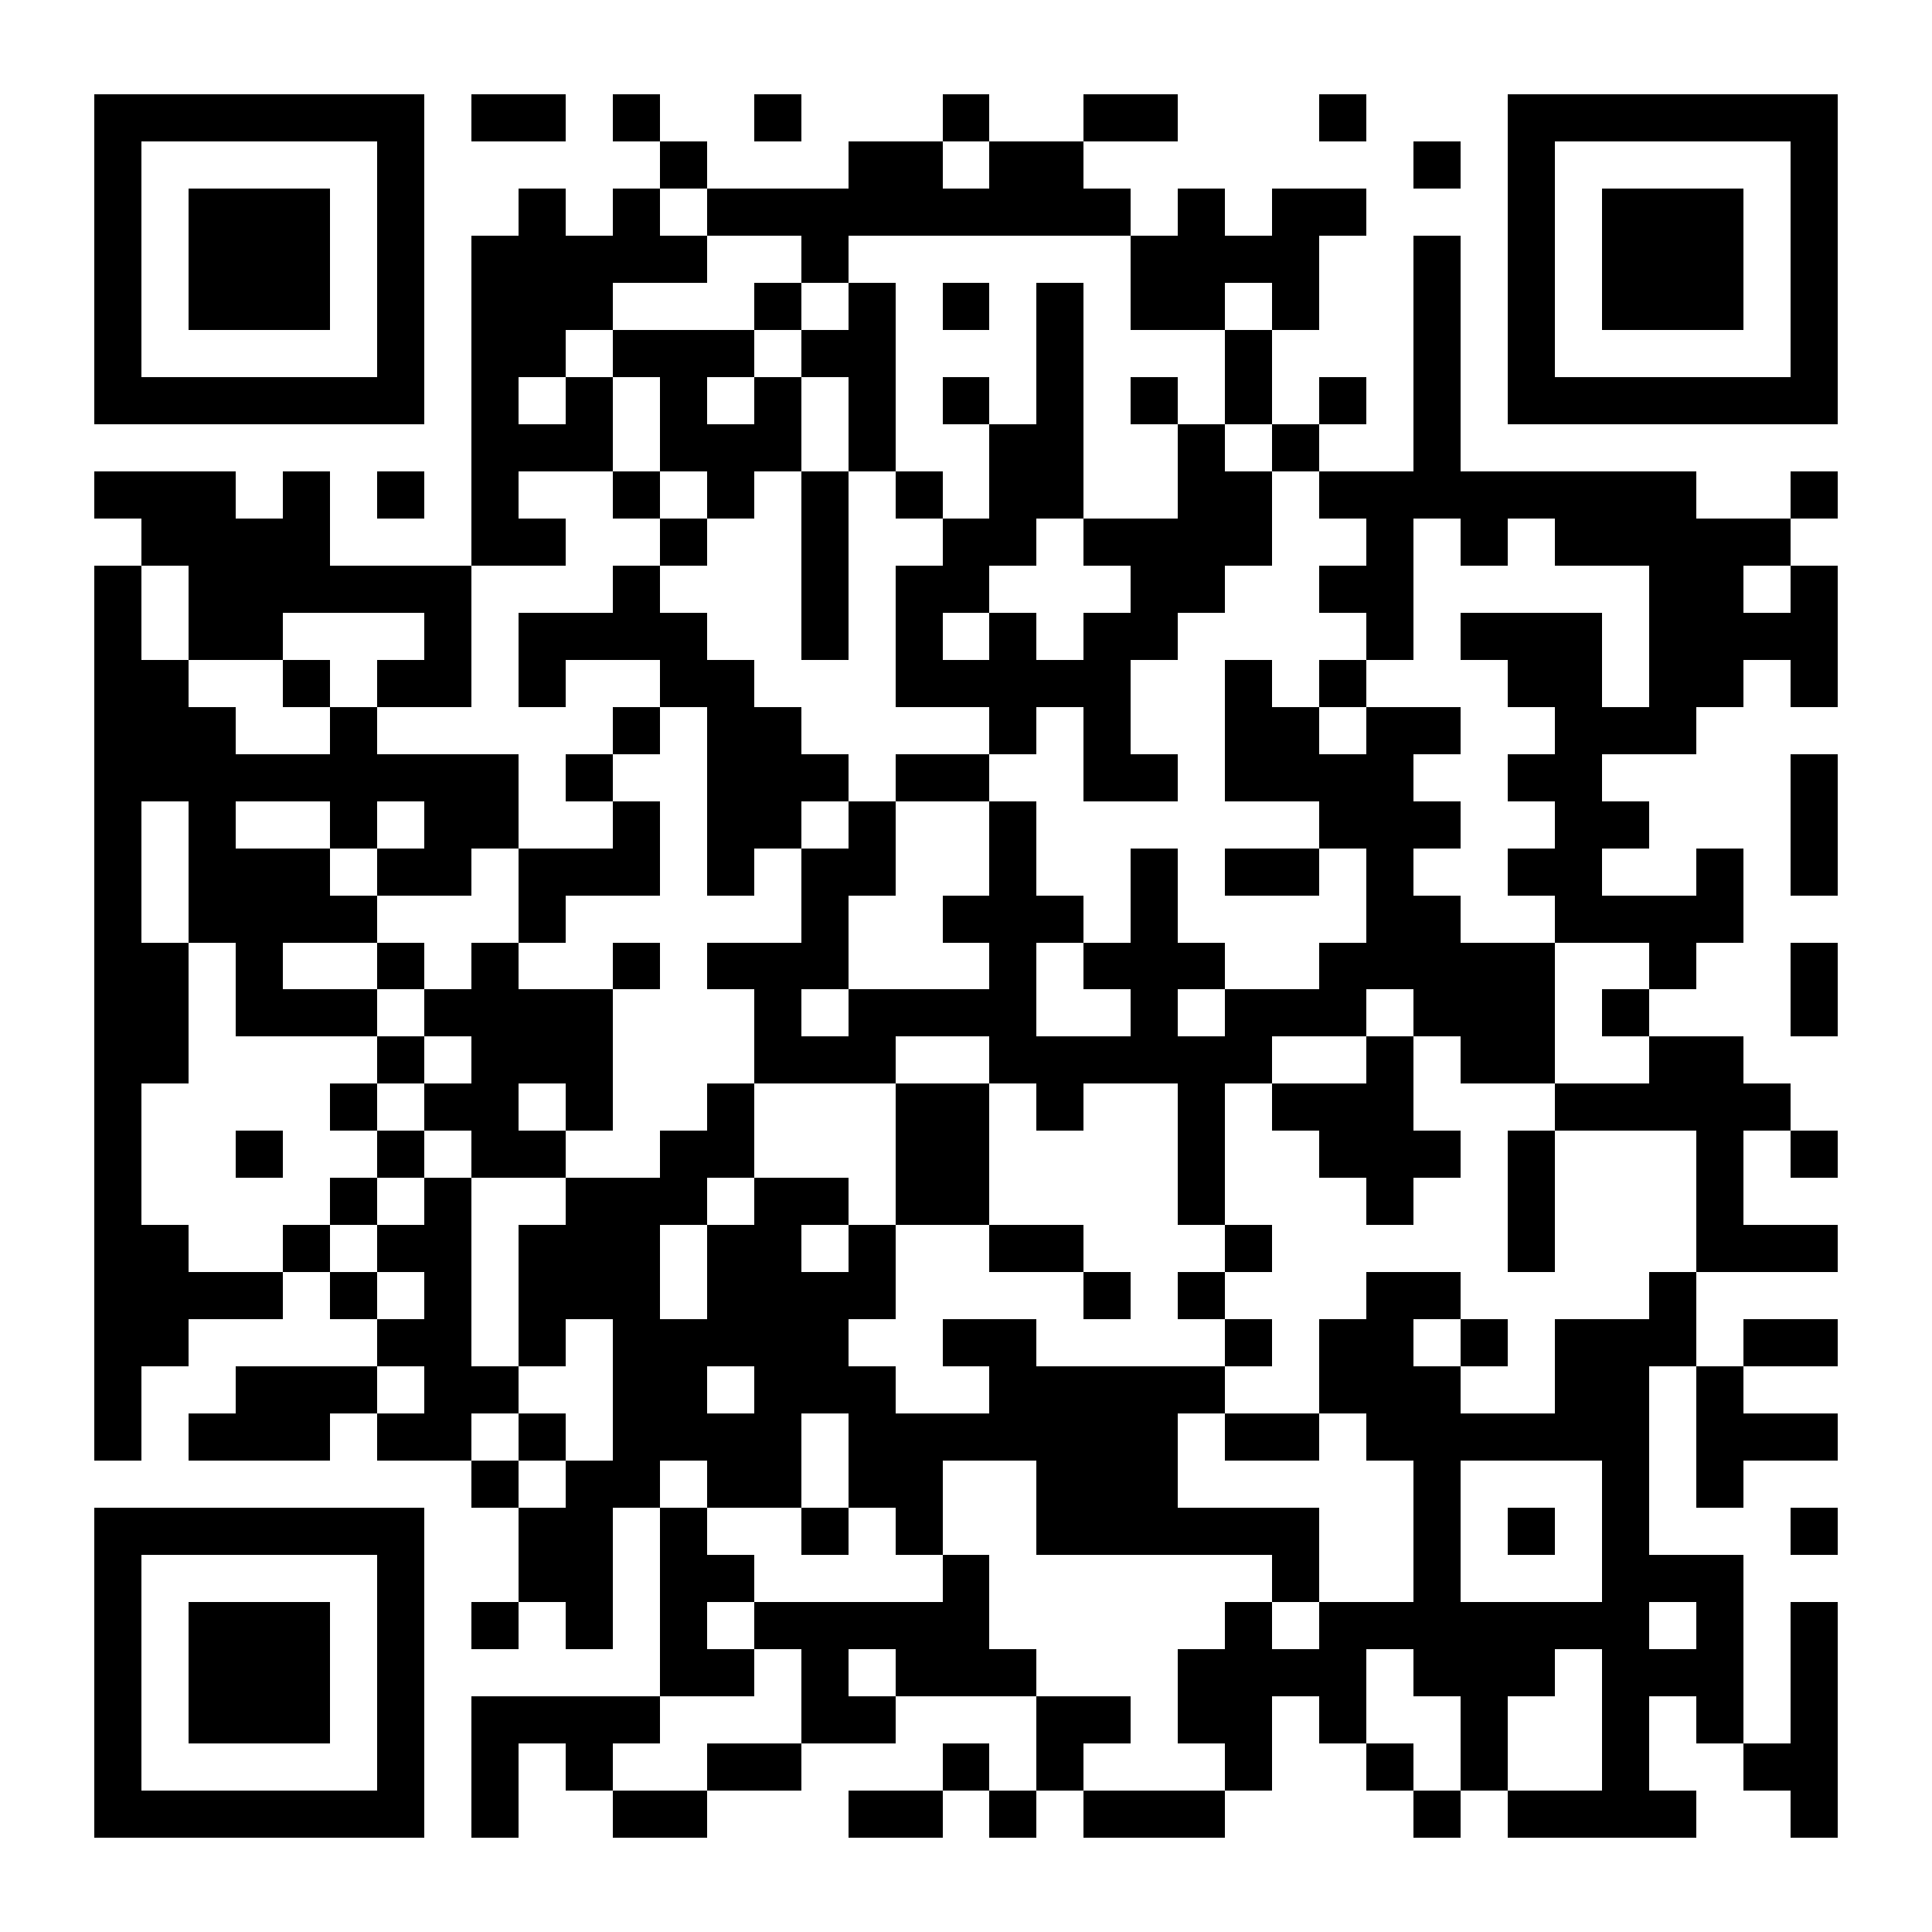
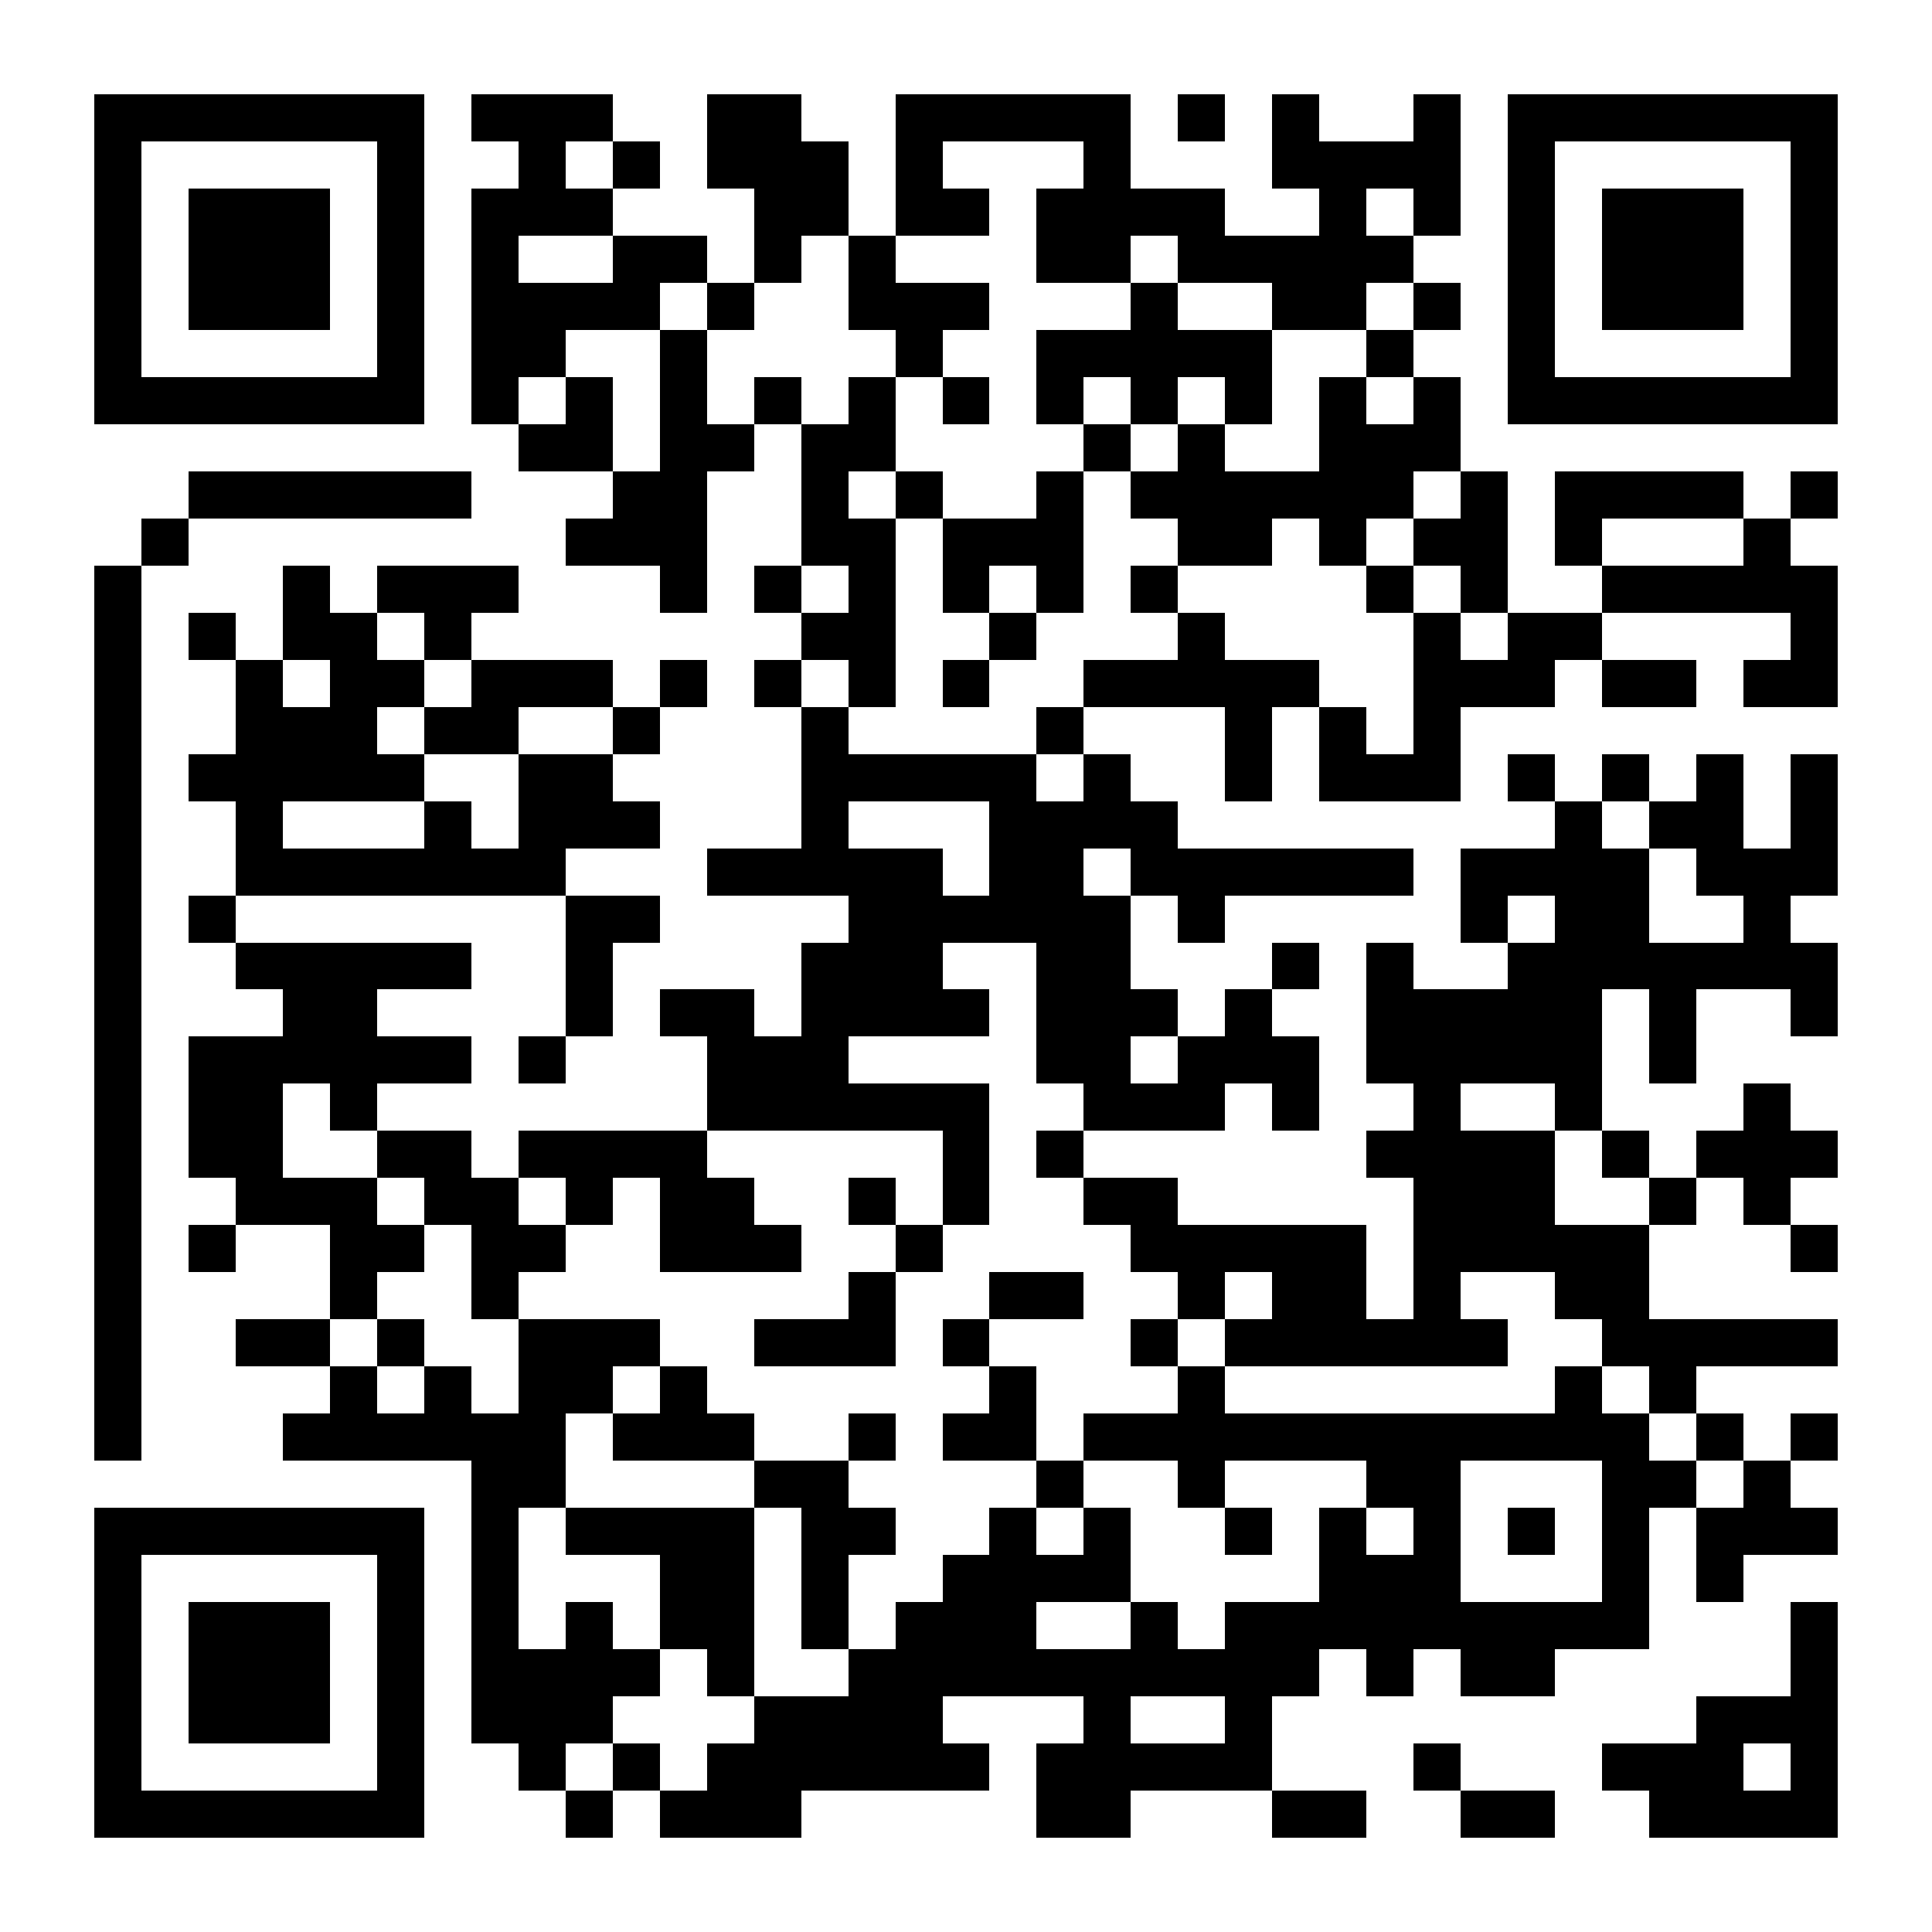
<svg xmlns="http://www.w3.org/2000/svg" viewBox="0 0 41 41" width="400" height="400" shape-rendering="crispEdges">
  <rect width="41" height="41" fill="#ffffff" />
-   <path fill="#000000" d="M2,2h1v1h-1zM3,2h1v1h-1zM4,2h1v1h-1zM5,2h1v1h-1zM6,2h1v1h-1zM7,2h1v1h-1zM8,2h1v1h-1zM10,2h1v1h-1zM11,2h1v1h-1zM13,2h1v1h-1zM16,2h1v1h-1zM20,2h1v1h-1zM23,2h1v1h-1zM24,2h1v1h-1zM28,2h1v1h-1zM32,2h1v1h-1zM33,2h1v1h-1zM34,2h1v1h-1zM35,2h1v1h-1zM36,2h1v1h-1zM37,2h1v1h-1zM38,2h1v1h-1zM2,3h1v1h-1zM8,3h1v1h-1zM14,3h1v1h-1zM18,3h1v1h-1zM19,3h1v1h-1zM21,3h1v1h-1zM22,3h1v1h-1zM30,3h1v1h-1zM32,3h1v1h-1zM38,3h1v1h-1zM2,4h1v1h-1zM4,4h1v1h-1zM5,4h1v1h-1zM6,4h1v1h-1zM8,4h1v1h-1zM11,4h1v1h-1zM13,4h1v1h-1zM15,4h1v1h-1zM16,4h1v1h-1zM17,4h1v1h-1zM18,4h1v1h-1zM19,4h1v1h-1zM20,4h1v1h-1zM21,4h1v1h-1zM22,4h1v1h-1zM23,4h1v1h-1zM25,4h1v1h-1zM27,4h1v1h-1zM28,4h1v1h-1zM32,4h1v1h-1zM34,4h1v1h-1zM35,4h1v1h-1zM36,4h1v1h-1zM38,4h1v1h-1zM2,5h1v1h-1zM4,5h1v1h-1zM5,5h1v1h-1zM6,5h1v1h-1zM8,5h1v1h-1zM10,5h1v1h-1zM11,5h1v1h-1zM12,5h1v1h-1zM13,5h1v1h-1zM14,5h1v1h-1zM17,5h1v1h-1zM24,5h1v1h-1zM25,5h1v1h-1zM26,5h1v1h-1zM27,5h1v1h-1zM30,5h1v1h-1zM32,5h1v1h-1zM34,5h1v1h-1zM35,5h1v1h-1zM36,5h1v1h-1zM38,5h1v1h-1zM2,6h1v1h-1zM4,6h1v1h-1zM5,6h1v1h-1zM6,6h1v1h-1zM8,6h1v1h-1zM10,6h1v1h-1zM11,6h1v1h-1zM12,6h1v1h-1zM16,6h1v1h-1zM18,6h1v1h-1zM20,6h1v1h-1zM22,6h1v1h-1zM24,6h1v1h-1zM25,6h1v1h-1zM27,6h1v1h-1zM30,6h1v1h-1zM32,6h1v1h-1zM34,6h1v1h-1zM35,6h1v1h-1zM36,6h1v1h-1zM38,6h1v1h-1zM2,7h1v1h-1zM8,7h1v1h-1zM10,7h1v1h-1zM11,7h1v1h-1zM13,7h1v1h-1zM14,7h1v1h-1zM15,7h1v1h-1zM17,7h1v1h-1zM18,7h1v1h-1zM22,7h1v1h-1zM26,7h1v1h-1zM30,7h1v1h-1zM32,7h1v1h-1zM38,7h1v1h-1zM2,8h1v1h-1zM3,8h1v1h-1zM4,8h1v1h-1zM5,8h1v1h-1zM6,8h1v1h-1zM7,8h1v1h-1zM8,8h1v1h-1zM10,8h1v1h-1zM12,8h1v1h-1zM14,8h1v1h-1zM16,8h1v1h-1zM18,8h1v1h-1zM20,8h1v1h-1zM22,8h1v1h-1zM24,8h1v1h-1zM26,8h1v1h-1zM28,8h1v1h-1zM30,8h1v1h-1zM32,8h1v1h-1zM33,8h1v1h-1zM34,8h1v1h-1zM35,8h1v1h-1zM36,8h1v1h-1zM37,8h1v1h-1zM38,8h1v1h-1zM10,9h1v1h-1zM11,9h1v1h-1zM12,9h1v1h-1zM14,9h1v1h-1zM15,9h1v1h-1zM16,9h1v1h-1zM18,9h1v1h-1zM21,9h1v1h-1zM22,9h1v1h-1zM25,9h1v1h-1zM27,9h1v1h-1zM30,9h1v1h-1zM2,10h1v1h-1zM3,10h1v1h-1zM4,10h1v1h-1zM6,10h1v1h-1zM8,10h1v1h-1zM10,10h1v1h-1zM13,10h1v1h-1zM15,10h1v1h-1zM17,10h1v1h-1zM19,10h1v1h-1zM21,10h1v1h-1zM22,10h1v1h-1zM25,10h1v1h-1zM26,10h1v1h-1zM28,10h1v1h-1zM29,10h1v1h-1zM30,10h1v1h-1zM31,10h1v1h-1zM32,10h1v1h-1zM33,10h1v1h-1zM34,10h1v1h-1zM35,10h1v1h-1zM38,10h1v1h-1zM3,11h1v1h-1zM4,11h1v1h-1zM5,11h1v1h-1zM6,11h1v1h-1zM10,11h1v1h-1zM11,11h1v1h-1zM14,11h1v1h-1zM17,11h1v1h-1zM20,11h1v1h-1zM21,11h1v1h-1zM23,11h1v1h-1zM24,11h1v1h-1zM25,11h1v1h-1zM26,11h1v1h-1zM29,11h1v1h-1zM31,11h1v1h-1zM33,11h1v1h-1zM34,11h1v1h-1zM35,11h1v1h-1zM36,11h1v1h-1zM37,11h1v1h-1zM2,12h1v1h-1zM4,12h1v1h-1zM5,12h1v1h-1zM6,12h1v1h-1zM7,12h1v1h-1zM8,12h1v1h-1zM9,12h1v1h-1zM13,12h1v1h-1zM17,12h1v1h-1zM19,12h1v1h-1zM20,12h1v1h-1zM24,12h1v1h-1zM25,12h1v1h-1zM28,12h1v1h-1zM29,12h1v1h-1zM35,12h1v1h-1zM36,12h1v1h-1zM38,12h1v1h-1zM2,13h1v1h-1zM4,13h1v1h-1zM5,13h1v1h-1zM9,13h1v1h-1zM11,13h1v1h-1zM12,13h1v1h-1zM13,13h1v1h-1zM14,13h1v1h-1zM17,13h1v1h-1zM19,13h1v1h-1zM21,13h1v1h-1zM23,13h1v1h-1zM24,13h1v1h-1zM29,13h1v1h-1zM31,13h1v1h-1zM32,13h1v1h-1zM33,13h1v1h-1zM35,13h1v1h-1zM36,13h1v1h-1zM37,13h1v1h-1zM38,13h1v1h-1zM2,14h1v1h-1zM3,14h1v1h-1zM6,14h1v1h-1zM8,14h1v1h-1zM9,14h1v1h-1zM11,14h1v1h-1zM14,14h1v1h-1zM15,14h1v1h-1zM19,14h1v1h-1zM20,14h1v1h-1zM21,14h1v1h-1zM22,14h1v1h-1zM23,14h1v1h-1zM26,14h1v1h-1zM28,14h1v1h-1zM32,14h1v1h-1zM33,14h1v1h-1zM35,14h1v1h-1zM36,14h1v1h-1zM38,14h1v1h-1zM2,15h1v1h-1zM3,15h1v1h-1zM4,15h1v1h-1zM7,15h1v1h-1zM13,15h1v1h-1zM15,15h1v1h-1zM16,15h1v1h-1zM21,15h1v1h-1zM23,15h1v1h-1zM26,15h1v1h-1zM27,15h1v1h-1zM29,15h1v1h-1zM30,15h1v1h-1zM33,15h1v1h-1zM34,15h1v1h-1zM35,15h1v1h-1zM2,16h1v1h-1zM3,16h1v1h-1zM4,16h1v1h-1zM5,16h1v1h-1zM6,16h1v1h-1zM7,16h1v1h-1zM8,16h1v1h-1zM9,16h1v1h-1zM10,16h1v1h-1zM12,16h1v1h-1zM15,16h1v1h-1zM16,16h1v1h-1zM17,16h1v1h-1zM19,16h1v1h-1zM20,16h1v1h-1zM23,16h1v1h-1zM24,16h1v1h-1zM26,16h1v1h-1zM27,16h1v1h-1zM28,16h1v1h-1zM29,16h1v1h-1zM32,16h1v1h-1zM33,16h1v1h-1zM38,16h1v1h-1zM2,17h1v1h-1zM4,17h1v1h-1zM7,17h1v1h-1zM9,17h1v1h-1zM10,17h1v1h-1zM13,17h1v1h-1zM15,17h1v1h-1zM16,17h1v1h-1zM18,17h1v1h-1zM21,17h1v1h-1zM28,17h1v1h-1zM29,17h1v1h-1zM30,17h1v1h-1zM33,17h1v1h-1zM34,17h1v1h-1zM38,17h1v1h-1zM2,18h1v1h-1zM4,18h1v1h-1zM5,18h1v1h-1zM6,18h1v1h-1zM8,18h1v1h-1zM9,18h1v1h-1zM11,18h1v1h-1zM12,18h1v1h-1zM13,18h1v1h-1zM15,18h1v1h-1zM17,18h1v1h-1zM18,18h1v1h-1zM21,18h1v1h-1zM24,18h1v1h-1zM26,18h1v1h-1zM27,18h1v1h-1zM29,18h1v1h-1zM32,18h1v1h-1zM33,18h1v1h-1zM36,18h1v1h-1zM38,18h1v1h-1zM2,19h1v1h-1zM4,19h1v1h-1zM5,19h1v1h-1zM6,19h1v1h-1zM7,19h1v1h-1zM11,19h1v1h-1zM17,19h1v1h-1zM20,19h1v1h-1zM21,19h1v1h-1zM22,19h1v1h-1zM24,19h1v1h-1zM29,19h1v1h-1zM30,19h1v1h-1zM33,19h1v1h-1zM34,19h1v1h-1zM35,19h1v1h-1zM36,19h1v1h-1zM2,20h1v1h-1zM3,20h1v1h-1zM5,20h1v1h-1zM8,20h1v1h-1zM10,20h1v1h-1zM13,20h1v1h-1zM15,20h1v1h-1zM16,20h1v1h-1zM17,20h1v1h-1zM21,20h1v1h-1zM23,20h1v1h-1zM24,20h1v1h-1zM25,20h1v1h-1zM28,20h1v1h-1zM29,20h1v1h-1zM30,20h1v1h-1zM31,20h1v1h-1zM32,20h1v1h-1zM35,20h1v1h-1zM38,20h1v1h-1zM2,21h1v1h-1zM3,21h1v1h-1zM5,21h1v1h-1zM6,21h1v1h-1zM7,21h1v1h-1zM9,21h1v1h-1zM10,21h1v1h-1zM11,21h1v1h-1zM12,21h1v1h-1zM16,21h1v1h-1zM18,21h1v1h-1zM19,21h1v1h-1zM20,21h1v1h-1zM21,21h1v1h-1zM24,21h1v1h-1zM26,21h1v1h-1zM27,21h1v1h-1zM28,21h1v1h-1zM30,21h1v1h-1zM31,21h1v1h-1zM32,21h1v1h-1zM34,21h1v1h-1zM38,21h1v1h-1zM2,22h1v1h-1zM3,22h1v1h-1zM8,22h1v1h-1zM10,22h1v1h-1zM11,22h1v1h-1zM12,22h1v1h-1zM16,22h1v1h-1zM17,22h1v1h-1zM18,22h1v1h-1zM21,22h1v1h-1zM22,22h1v1h-1zM23,22h1v1h-1zM24,22h1v1h-1zM25,22h1v1h-1zM26,22h1v1h-1zM29,22h1v1h-1zM31,22h1v1h-1zM32,22h1v1h-1zM35,22h1v1h-1zM36,22h1v1h-1zM2,23h1v1h-1zM7,23h1v1h-1zM9,23h1v1h-1zM10,23h1v1h-1zM12,23h1v1h-1zM15,23h1v1h-1zM19,23h1v1h-1zM20,23h1v1h-1zM22,23h1v1h-1zM25,23h1v1h-1zM27,23h1v1h-1zM28,23h1v1h-1zM29,23h1v1h-1zM33,23h1v1h-1zM34,23h1v1h-1zM35,23h1v1h-1zM36,23h1v1h-1zM37,23h1v1h-1zM2,24h1v1h-1zM5,24h1v1h-1zM8,24h1v1h-1zM10,24h1v1h-1zM11,24h1v1h-1zM14,24h1v1h-1zM15,24h1v1h-1zM19,24h1v1h-1zM20,24h1v1h-1zM25,24h1v1h-1zM28,24h1v1h-1zM29,24h1v1h-1zM30,24h1v1h-1zM32,24h1v1h-1zM36,24h1v1h-1zM38,24h1v1h-1zM2,25h1v1h-1zM7,25h1v1h-1zM9,25h1v1h-1zM12,25h1v1h-1zM13,25h1v1h-1zM14,25h1v1h-1zM16,25h1v1h-1zM17,25h1v1h-1zM19,25h1v1h-1zM20,25h1v1h-1zM25,25h1v1h-1zM29,25h1v1h-1zM32,25h1v1h-1zM36,25h1v1h-1zM2,26h1v1h-1zM3,26h1v1h-1zM6,26h1v1h-1zM8,26h1v1h-1zM9,26h1v1h-1zM11,26h1v1h-1zM12,26h1v1h-1zM13,26h1v1h-1zM15,26h1v1h-1zM16,26h1v1h-1zM18,26h1v1h-1zM21,26h1v1h-1zM22,26h1v1h-1zM26,26h1v1h-1zM32,26h1v1h-1zM36,26h1v1h-1zM37,26h1v1h-1zM38,26h1v1h-1zM2,27h1v1h-1zM3,27h1v1h-1zM4,27h1v1h-1zM5,27h1v1h-1zM7,27h1v1h-1zM9,27h1v1h-1zM11,27h1v1h-1zM12,27h1v1h-1zM13,27h1v1h-1zM15,27h1v1h-1zM16,27h1v1h-1zM17,27h1v1h-1zM18,27h1v1h-1zM23,27h1v1h-1zM25,27h1v1h-1zM29,27h1v1h-1zM30,27h1v1h-1zM35,27h1v1h-1zM2,28h1v1h-1zM3,28h1v1h-1zM8,28h1v1h-1zM9,28h1v1h-1zM11,28h1v1h-1zM13,28h1v1h-1zM14,28h1v1h-1zM15,28h1v1h-1zM16,28h1v1h-1zM17,28h1v1h-1zM20,28h1v1h-1zM21,28h1v1h-1zM26,28h1v1h-1zM28,28h1v1h-1zM29,28h1v1h-1zM31,28h1v1h-1zM33,28h1v1h-1zM34,28h1v1h-1zM35,28h1v1h-1zM37,28h1v1h-1zM38,28h1v1h-1zM2,29h1v1h-1zM5,29h1v1h-1zM6,29h1v1h-1zM7,29h1v1h-1zM9,29h1v1h-1zM10,29h1v1h-1zM13,29h1v1h-1zM14,29h1v1h-1zM16,29h1v1h-1zM17,29h1v1h-1zM18,29h1v1h-1zM21,29h1v1h-1zM22,29h1v1h-1zM23,29h1v1h-1zM24,29h1v1h-1zM25,29h1v1h-1zM28,29h1v1h-1zM29,29h1v1h-1zM30,29h1v1h-1zM33,29h1v1h-1zM34,29h1v1h-1zM36,29h1v1h-1zM2,30h1v1h-1zM4,30h1v1h-1zM5,30h1v1h-1zM6,30h1v1h-1zM8,30h1v1h-1zM9,30h1v1h-1zM11,30h1v1h-1zM13,30h1v1h-1zM14,30h1v1h-1zM15,30h1v1h-1zM16,30h1v1h-1zM18,30h1v1h-1zM19,30h1v1h-1zM20,30h1v1h-1zM21,30h1v1h-1zM22,30h1v1h-1zM23,30h1v1h-1zM24,30h1v1h-1zM26,30h1v1h-1zM27,30h1v1h-1zM29,30h1v1h-1zM30,30h1v1h-1zM31,30h1v1h-1zM32,30h1v1h-1zM33,30h1v1h-1zM34,30h1v1h-1zM36,30h1v1h-1zM37,30h1v1h-1zM38,30h1v1h-1zM10,31h1v1h-1zM12,31h1v1h-1zM13,31h1v1h-1zM15,31h1v1h-1zM16,31h1v1h-1zM18,31h1v1h-1zM19,31h1v1h-1zM22,31h1v1h-1zM23,31h1v1h-1zM24,31h1v1h-1zM30,31h1v1h-1zM34,31h1v1h-1zM36,31h1v1h-1zM2,32h1v1h-1zM3,32h1v1h-1zM4,32h1v1h-1zM5,32h1v1h-1zM6,32h1v1h-1zM7,32h1v1h-1zM8,32h1v1h-1zM11,32h1v1h-1zM12,32h1v1h-1zM14,32h1v1h-1zM17,32h1v1h-1zM19,32h1v1h-1zM22,32h1v1h-1zM23,32h1v1h-1zM24,32h1v1h-1zM25,32h1v1h-1zM26,32h1v1h-1zM27,32h1v1h-1zM30,32h1v1h-1zM32,32h1v1h-1zM34,32h1v1h-1zM38,32h1v1h-1zM2,33h1v1h-1zM8,33h1v1h-1zM11,33h1v1h-1zM12,33h1v1h-1zM14,33h1v1h-1zM15,33h1v1h-1zM20,33h1v1h-1zM27,33h1v1h-1zM30,33h1v1h-1zM34,33h1v1h-1zM35,33h1v1h-1zM36,33h1v1h-1zM2,34h1v1h-1zM4,34h1v1h-1zM5,34h1v1h-1zM6,34h1v1h-1zM8,34h1v1h-1zM10,34h1v1h-1zM12,34h1v1h-1zM14,34h1v1h-1zM16,34h1v1h-1zM17,34h1v1h-1zM18,34h1v1h-1zM19,34h1v1h-1zM20,34h1v1h-1zM26,34h1v1h-1zM28,34h1v1h-1zM29,34h1v1h-1zM30,34h1v1h-1zM31,34h1v1h-1zM32,34h1v1h-1zM33,34h1v1h-1zM34,34h1v1h-1zM36,34h1v1h-1zM38,34h1v1h-1zM2,35h1v1h-1zM4,35h1v1h-1zM5,35h1v1h-1zM6,35h1v1h-1zM8,35h1v1h-1zM14,35h1v1h-1zM15,35h1v1h-1zM17,35h1v1h-1zM19,35h1v1h-1zM20,35h1v1h-1zM21,35h1v1h-1zM25,35h1v1h-1zM26,35h1v1h-1zM27,35h1v1h-1zM28,35h1v1h-1zM30,35h1v1h-1zM31,35h1v1h-1zM32,35h1v1h-1zM34,35h1v1h-1zM35,35h1v1h-1zM36,35h1v1h-1zM38,35h1v1h-1zM2,36h1v1h-1zM4,36h1v1h-1zM5,36h1v1h-1zM6,36h1v1h-1zM8,36h1v1h-1zM10,36h1v1h-1zM11,36h1v1h-1zM12,36h1v1h-1zM13,36h1v1h-1zM17,36h1v1h-1zM18,36h1v1h-1zM22,36h1v1h-1zM23,36h1v1h-1zM25,36h1v1h-1zM26,36h1v1h-1zM28,36h1v1h-1zM31,36h1v1h-1zM34,36h1v1h-1zM36,36h1v1h-1zM38,36h1v1h-1zM2,37h1v1h-1zM8,37h1v1h-1zM10,37h1v1h-1zM12,37h1v1h-1zM15,37h1v1h-1zM16,37h1v1h-1zM20,37h1v1h-1zM22,37h1v1h-1zM26,37h1v1h-1zM29,37h1v1h-1zM31,37h1v1h-1zM34,37h1v1h-1zM37,37h1v1h-1zM38,37h1v1h-1zM2,38h1v1h-1zM3,38h1v1h-1zM4,38h1v1h-1zM5,38h1v1h-1zM6,38h1v1h-1zM7,38h1v1h-1zM8,38h1v1h-1zM10,38h1v1h-1zM13,38h1v1h-1zM14,38h1v1h-1zM18,38h1v1h-1zM19,38h1v1h-1zM21,38h1v1h-1zM23,38h1v1h-1zM24,38h1v1h-1zM25,38h1v1h-1zM30,38h1v1h-1zM32,38h1v1h-1zM33,38h1v1h-1zM34,38h1v1h-1zM35,38h1v1h-1zM38,38h1v1h-1z" />
+   <path fill="#000000" d="M2,2h1v1h-1zM3,2h1v1h-1zM4,2h1v1h-1zM5,2h1v1h-1zM6,2h1v1h-1zM7,2h1v1h-1zM8,2h1v1h-1zM10,2h1v1h-1zM11,2h1v1h-1zM12,2h1v1h-1zM15,2h1v1h-1zM16,2h1v1h-1zM19,2h1v1h-1zM20,2h1v1h-1zM21,2h1v1h-1zM22,2h1v1h-1zM23,2h1v1h-1zM25,2h1v1h-1zM27,2h1v1h-1zM30,2h1v1h-1zM32,2h1v1h-1zM33,2h1v1h-1zM34,2h1v1h-1zM35,2h1v1h-1zM36,2h1v1h-1zM37,2h1v1h-1zM38,2h1v1h-1zM2,3h1v1h-1zM8,3h1v1h-1zM11,3h1v1h-1zM13,3h1v1h-1zM15,3h1v1h-1zM16,3h1v1h-1zM17,3h1v1h-1zM19,3h1v1h-1zM23,3h1v1h-1zM27,3h1v1h-1zM28,3h1v1h-1zM29,3h1v1h-1zM30,3h1v1h-1zM32,3h1v1h-1zM38,3h1v1h-1zM2,4h1v1h-1zM4,4h1v1h-1zM5,4h1v1h-1zM6,4h1v1h-1zM8,4h1v1h-1zM10,4h1v1h-1zM11,4h1v1h-1zM12,4h1v1h-1zM16,4h1v1h-1zM17,4h1v1h-1zM19,4h1v1h-1zM20,4h1v1h-1zM22,4h1v1h-1zM23,4h1v1h-1zM24,4h1v1h-1zM25,4h1v1h-1zM28,4h1v1h-1zM30,4h1v1h-1zM32,4h1v1h-1zM34,4h1v1h-1zM35,4h1v1h-1zM36,4h1v1h-1zM38,4h1v1h-1zM2,5h1v1h-1zM4,5h1v1h-1zM5,5h1v1h-1zM6,5h1v1h-1zM8,5h1v1h-1zM10,5h1v1h-1zM13,5h1v1h-1zM14,5h1v1h-1zM16,5h1v1h-1zM18,5h1v1h-1zM22,5h1v1h-1zM23,5h1v1h-1zM25,5h1v1h-1zM26,5h1v1h-1zM27,5h1v1h-1zM28,5h1v1h-1zM29,5h1v1h-1zM32,5h1v1h-1zM34,5h1v1h-1zM35,5h1v1h-1zM36,5h1v1h-1zM38,5h1v1h-1zM2,6h1v1h-1zM4,6h1v1h-1zM5,6h1v1h-1zM6,6h1v1h-1zM8,6h1v1h-1zM10,6h1v1h-1zM11,6h1v1h-1zM12,6h1v1h-1zM13,6h1v1h-1zM15,6h1v1h-1zM18,6h1v1h-1zM19,6h1v1h-1zM20,6h1v1h-1zM24,6h1v1h-1zM27,6h1v1h-1zM28,6h1v1h-1zM30,6h1v1h-1zM32,6h1v1h-1zM34,6h1v1h-1zM35,6h1v1h-1zM36,6h1v1h-1zM38,6h1v1h-1zM2,7h1v1h-1zM8,7h1v1h-1zM10,7h1v1h-1zM11,7h1v1h-1zM14,7h1v1h-1zM19,7h1v1h-1zM22,7h1v1h-1zM23,7h1v1h-1zM24,7h1v1h-1zM25,7h1v1h-1zM26,7h1v1h-1zM29,7h1v1h-1zM32,7h1v1h-1zM38,7h1v1h-1zM2,8h1v1h-1zM3,8h1v1h-1zM4,8h1v1h-1zM5,8h1v1h-1zM6,8h1v1h-1zM7,8h1v1h-1zM8,8h1v1h-1zM10,8h1v1h-1zM12,8h1v1h-1zM14,8h1v1h-1zM16,8h1v1h-1zM18,8h1v1h-1zM20,8h1v1h-1zM22,8h1v1h-1zM24,8h1v1h-1zM26,8h1v1h-1zM28,8h1v1h-1zM30,8h1v1h-1zM32,8h1v1h-1zM33,8h1v1h-1zM34,8h1v1h-1zM35,8h1v1h-1zM36,8h1v1h-1zM37,8h1v1h-1zM38,8h1v1h-1zM11,9h1v1h-1zM12,9h1v1h-1zM14,9h1v1h-1zM15,9h1v1h-1zM17,9h1v1h-1zM18,9h1v1h-1zM23,9h1v1h-1zM25,9h1v1h-1zM28,9h1v1h-1zM29,9h1v1h-1zM30,9h1v1h-1zM4,10h1v1h-1zM5,10h1v1h-1zM6,10h1v1h-1zM7,10h1v1h-1zM8,10h1v1h-1zM9,10h1v1h-1zM13,10h1v1h-1zM14,10h1v1h-1zM17,10h1v1h-1zM19,10h1v1h-1zM22,10h1v1h-1zM24,10h1v1h-1zM25,10h1v1h-1zM26,10h1v1h-1zM27,10h1v1h-1zM28,10h1v1h-1zM29,10h1v1h-1zM31,10h1v1h-1zM33,10h1v1h-1zM34,10h1v1h-1zM35,10h1v1h-1zM36,10h1v1h-1zM38,10h1v1h-1zM3,11h1v1h-1zM12,11h1v1h-1zM13,11h1v1h-1zM14,11h1v1h-1zM17,11h1v1h-1zM18,11h1v1h-1zM20,11h1v1h-1zM21,11h1v1h-1zM22,11h1v1h-1zM25,11h1v1h-1zM26,11h1v1h-1zM28,11h1v1h-1zM30,11h1v1h-1zM31,11h1v1h-1zM33,11h1v1h-1zM37,11h1v1h-1zM2,12h1v1h-1zM6,12h1v1h-1zM8,12h1v1h-1zM9,12h1v1h-1zM10,12h1v1h-1zM14,12h1v1h-1zM16,12h1v1h-1zM18,12h1v1h-1zM20,12h1v1h-1zM22,12h1v1h-1zM24,12h1v1h-1zM29,12h1v1h-1zM31,12h1v1h-1zM34,12h1v1h-1zM35,12h1v1h-1zM36,12h1v1h-1zM37,12h1v1h-1zM38,12h1v1h-1zM2,13h1v1h-1zM4,13h1v1h-1zM6,13h1v1h-1zM7,13h1v1h-1zM9,13h1v1h-1zM17,13h1v1h-1zM18,13h1v1h-1zM21,13h1v1h-1zM25,13h1v1h-1zM30,13h1v1h-1zM32,13h1v1h-1zM33,13h1v1h-1zM38,13h1v1h-1zM2,14h1v1h-1zM5,14h1v1h-1zM7,14h1v1h-1zM8,14h1v1h-1zM10,14h1v1h-1zM11,14h1v1h-1zM12,14h1v1h-1zM14,14h1v1h-1zM16,14h1v1h-1zM18,14h1v1h-1zM20,14h1v1h-1zM23,14h1v1h-1zM24,14h1v1h-1zM25,14h1v1h-1zM26,14h1v1h-1zM27,14h1v1h-1zM30,14h1v1h-1zM31,14h1v1h-1zM32,14h1v1h-1zM34,14h1v1h-1zM35,14h1v1h-1zM37,14h1v1h-1zM38,14h1v1h-1zM2,15h1v1h-1zM5,15h1v1h-1zM6,15h1v1h-1zM7,15h1v1h-1zM9,15h1v1h-1zM10,15h1v1h-1zM13,15h1v1h-1zM17,15h1v1h-1zM22,15h1v1h-1zM26,15h1v1h-1zM28,15h1v1h-1zM30,15h1v1h-1zM2,16h1v1h-1zM4,16h1v1h-1zM5,16h1v1h-1zM6,16h1v1h-1zM7,16h1v1h-1zM8,16h1v1h-1zM11,16h1v1h-1zM12,16h1v1h-1zM17,16h1v1h-1zM18,16h1v1h-1zM19,16h1v1h-1zM20,16h1v1h-1zM21,16h1v1h-1zM23,16h1v1h-1zM26,16h1v1h-1zM28,16h1v1h-1zM29,16h1v1h-1zM30,16h1v1h-1zM32,16h1v1h-1zM34,16h1v1h-1zM36,16h1v1h-1zM38,16h1v1h-1zM2,17h1v1h-1zM5,17h1v1h-1zM9,17h1v1h-1zM11,17h1v1h-1zM12,17h1v1h-1zM13,17h1v1h-1zM17,17h1v1h-1zM21,17h1v1h-1zM22,17h1v1h-1zM23,17h1v1h-1zM24,17h1v1h-1zM33,17h1v1h-1zM35,17h1v1h-1zM36,17h1v1h-1zM38,17h1v1h-1zM2,18h1v1h-1zM5,18h1v1h-1zM6,18h1v1h-1zM7,18h1v1h-1zM8,18h1v1h-1zM9,18h1v1h-1zM10,18h1v1h-1zM11,18h1v1h-1zM15,18h1v1h-1zM16,18h1v1h-1zM17,18h1v1h-1zM18,18h1v1h-1zM19,18h1v1h-1zM21,18h1v1h-1zM22,18h1v1h-1zM24,18h1v1h-1zM25,18h1v1h-1zM26,18h1v1h-1zM27,18h1v1h-1zM28,18h1v1h-1zM29,18h1v1h-1zM31,18h1v1h-1zM32,18h1v1h-1zM33,18h1v1h-1zM34,18h1v1h-1zM36,18h1v1h-1zM37,18h1v1h-1zM38,18h1v1h-1zM2,19h1v1h-1zM4,19h1v1h-1zM12,19h1v1h-1zM13,19h1v1h-1zM18,19h1v1h-1zM19,19h1v1h-1zM20,19h1v1h-1zM21,19h1v1h-1zM22,19h1v1h-1zM23,19h1v1h-1zM25,19h1v1h-1zM31,19h1v1h-1zM33,19h1v1h-1zM34,19h1v1h-1zM37,19h1v1h-1zM2,20h1v1h-1zM5,20h1v1h-1zM6,20h1v1h-1zM7,20h1v1h-1zM8,20h1v1h-1zM9,20h1v1h-1zM12,20h1v1h-1zM17,20h1v1h-1zM18,20h1v1h-1zM19,20h1v1h-1zM22,20h1v1h-1zM23,20h1v1h-1zM27,20h1v1h-1zM29,20h1v1h-1zM32,20h1v1h-1zM33,20h1v1h-1zM34,20h1v1h-1zM35,20h1v1h-1zM36,20h1v1h-1zM37,20h1v1h-1zM38,20h1v1h-1zM2,21h1v1h-1zM6,21h1v1h-1zM7,21h1v1h-1zM12,21h1v1h-1zM14,21h1v1h-1zM15,21h1v1h-1zM17,21h1v1h-1zM18,21h1v1h-1zM19,21h1v1h-1zM20,21h1v1h-1zM22,21h1v1h-1zM23,21h1v1h-1zM24,21h1v1h-1zM26,21h1v1h-1zM29,21h1v1h-1zM30,21h1v1h-1zM31,21h1v1h-1zM32,21h1v1h-1zM33,21h1v1h-1zM35,21h1v1h-1zM38,21h1v1h-1zM2,22h1v1h-1zM4,22h1v1h-1zM5,22h1v1h-1zM6,22h1v1h-1zM7,22h1v1h-1zM8,22h1v1h-1zM9,22h1v1h-1zM11,22h1v1h-1zM15,22h1v1h-1zM16,22h1v1h-1zM17,22h1v1h-1zM22,22h1v1h-1zM23,22h1v1h-1zM25,22h1v1h-1zM26,22h1v1h-1zM27,22h1v1h-1zM29,22h1v1h-1zM30,22h1v1h-1zM31,22h1v1h-1zM32,22h1v1h-1zM33,22h1v1h-1zM35,22h1v1h-1zM2,23h1v1h-1zM4,23h1v1h-1zM5,23h1v1h-1zM7,23h1v1h-1zM15,23h1v1h-1zM16,23h1v1h-1zM17,23h1v1h-1zM18,23h1v1h-1zM19,23h1v1h-1zM20,23h1v1h-1zM23,23h1v1h-1zM24,23h1v1h-1zM25,23h1v1h-1zM27,23h1v1h-1zM30,23h1v1h-1zM33,23h1v1h-1zM37,23h1v1h-1zM2,24h1v1h-1zM4,24h1v1h-1zM5,24h1v1h-1zM8,24h1v1h-1zM9,24h1v1h-1zM11,24h1v1h-1zM12,24h1v1h-1zM13,24h1v1h-1zM14,24h1v1h-1zM20,24h1v1h-1zM22,24h1v1h-1zM29,24h1v1h-1zM30,24h1v1h-1zM31,24h1v1h-1zM32,24h1v1h-1zM34,24h1v1h-1zM36,24h1v1h-1zM37,24h1v1h-1zM38,24h1v1h-1zM2,25h1v1h-1zM5,25h1v1h-1zM6,25h1v1h-1zM7,25h1v1h-1zM9,25h1v1h-1zM10,25h1v1h-1zM12,25h1v1h-1zM14,25h1v1h-1zM15,25h1v1h-1zM18,25h1v1h-1zM20,25h1v1h-1zM23,25h1v1h-1zM24,25h1v1h-1zM30,25h1v1h-1zM31,25h1v1h-1zM32,25h1v1h-1zM35,25h1v1h-1zM37,25h1v1h-1zM2,26h1v1h-1zM4,26h1v1h-1zM7,26h1v1h-1zM8,26h1v1h-1zM10,26h1v1h-1zM11,26h1v1h-1zM14,26h1v1h-1zM15,26h1v1h-1zM16,26h1v1h-1zM19,26h1v1h-1zM24,26h1v1h-1zM25,26h1v1h-1zM26,26h1v1h-1zM27,26h1v1h-1zM28,26h1v1h-1zM30,26h1v1h-1zM31,26h1v1h-1zM32,26h1v1h-1zM33,26h1v1h-1zM34,26h1v1h-1zM38,26h1v1h-1zM2,27h1v1h-1zM7,27h1v1h-1zM10,27h1v1h-1zM18,27h1v1h-1zM21,27h1v1h-1zM22,27h1v1h-1zM25,27h1v1h-1zM27,27h1v1h-1zM28,27h1v1h-1zM30,27h1v1h-1zM33,27h1v1h-1zM34,27h1v1h-1zM2,28h1v1h-1zM5,28h1v1h-1zM6,28h1v1h-1zM8,28h1v1h-1zM11,28h1v1h-1zM12,28h1v1h-1zM13,28h1v1h-1zM16,28h1v1h-1zM17,28h1v1h-1zM18,28h1v1h-1zM20,28h1v1h-1zM24,28h1v1h-1zM26,28h1v1h-1zM27,28h1v1h-1zM28,28h1v1h-1zM29,28h1v1h-1zM30,28h1v1h-1zM31,28h1v1h-1zM34,28h1v1h-1zM35,28h1v1h-1zM36,28h1v1h-1zM37,28h1v1h-1zM38,28h1v1h-1zM2,29h1v1h-1zM7,29h1v1h-1zM9,29h1v1h-1zM11,29h1v1h-1zM12,29h1v1h-1zM14,29h1v1h-1zM21,29h1v1h-1zM25,29h1v1h-1zM33,29h1v1h-1zM35,29h1v1h-1zM2,30h1v1h-1zM6,30h1v1h-1zM7,30h1v1h-1zM8,30h1v1h-1zM9,30h1v1h-1zM10,30h1v1h-1zM11,30h1v1h-1zM13,30h1v1h-1zM14,30h1v1h-1zM15,30h1v1h-1zM18,30h1v1h-1zM20,30h1v1h-1zM21,30h1v1h-1zM23,30h1v1h-1zM24,30h1v1h-1zM25,30h1v1h-1zM26,30h1v1h-1zM27,30h1v1h-1zM28,30h1v1h-1zM29,30h1v1h-1zM30,30h1v1h-1zM31,30h1v1h-1zM32,30h1v1h-1zM33,30h1v1h-1zM34,30h1v1h-1zM36,30h1v1h-1zM38,30h1v1h-1zM10,31h1v1h-1zM11,31h1v1h-1zM16,31h1v1h-1zM17,31h1v1h-1zM22,31h1v1h-1zM25,31h1v1h-1zM29,31h1v1h-1zM30,31h1v1h-1zM34,31h1v1h-1zM35,31h1v1h-1zM37,31h1v1h-1zM2,32h1v1h-1zM3,32h1v1h-1zM4,32h1v1h-1zM5,32h1v1h-1zM6,32h1v1h-1zM7,32h1v1h-1zM8,32h1v1h-1zM10,32h1v1h-1zM12,32h1v1h-1zM13,32h1v1h-1zM14,32h1v1h-1zM15,32h1v1h-1zM17,32h1v1h-1zM18,32h1v1h-1zM21,32h1v1h-1zM23,32h1v1h-1zM26,32h1v1h-1zM28,32h1v1h-1zM30,32h1v1h-1zM32,32h1v1h-1zM34,32h1v1h-1zM36,32h1v1h-1zM37,32h1v1h-1zM38,32h1v1h-1zM2,33h1v1h-1zM8,33h1v1h-1zM10,33h1v1h-1zM14,33h1v1h-1zM15,33h1v1h-1zM17,33h1v1h-1zM20,33h1v1h-1zM21,33h1v1h-1zM22,33h1v1h-1zM23,33h1v1h-1zM28,33h1v1h-1zM29,33h1v1h-1zM30,33h1v1h-1zM34,33h1v1h-1zM36,33h1v1h-1zM2,34h1v1h-1zM4,34h1v1h-1zM5,34h1v1h-1zM6,34h1v1h-1zM8,34h1v1h-1zM10,34h1v1h-1zM12,34h1v1h-1zM14,34h1v1h-1zM15,34h1v1h-1zM17,34h1v1h-1zM19,34h1v1h-1zM20,34h1v1h-1zM21,34h1v1h-1zM24,34h1v1h-1zM26,34h1v1h-1zM27,34h1v1h-1zM28,34h1v1h-1zM29,34h1v1h-1zM30,34h1v1h-1zM31,34h1v1h-1zM32,34h1v1h-1zM33,34h1v1h-1zM34,34h1v1h-1zM38,34h1v1h-1zM2,35h1v1h-1zM4,35h1v1h-1zM5,35h1v1h-1zM6,35h1v1h-1zM8,35h1v1h-1zM10,35h1v1h-1zM11,35h1v1h-1zM12,35h1v1h-1zM13,35h1v1h-1zM15,35h1v1h-1zM18,35h1v1h-1zM19,35h1v1h-1zM20,35h1v1h-1zM21,35h1v1h-1zM22,35h1v1h-1zM23,35h1v1h-1zM24,35h1v1h-1zM25,35h1v1h-1zM26,35h1v1h-1zM27,35h1v1h-1zM29,35h1v1h-1zM31,35h1v1h-1zM32,35h1v1h-1zM38,35h1v1h-1zM2,36h1v1h-1zM4,36h1v1h-1zM5,36h1v1h-1zM6,36h1v1h-1zM8,36h1v1h-1zM10,36h1v1h-1zM11,36h1v1h-1zM12,36h1v1h-1zM16,36h1v1h-1zM17,36h1v1h-1zM18,36h1v1h-1zM19,36h1v1h-1zM23,36h1v1h-1zM26,36h1v1h-1zM36,36h1v1h-1zM37,36h1v1h-1zM38,36h1v1h-1zM2,37h1v1h-1zM8,37h1v1h-1zM11,37h1v1h-1zM13,37h1v1h-1zM15,37h1v1h-1zM16,37h1v1h-1zM17,37h1v1h-1zM18,37h1v1h-1zM19,37h1v1h-1zM20,37h1v1h-1zM22,37h1v1h-1zM23,37h1v1h-1zM24,37h1v1h-1zM25,37h1v1h-1zM26,37h1v1h-1zM30,37h1v1h-1zM34,37h1v1h-1zM35,37h1v1h-1zM36,37h1v1h-1zM38,37h1v1h-1zM2,38h1v1h-1zM3,38h1v1h-1zM4,38h1v1h-1zM5,38h1v1h-1zM6,38h1v1h-1zM7,38h1v1h-1zM8,38h1v1h-1zM12,38h1v1h-1zM14,38h1v1h-1zM15,38h1v1h-1zM16,38h1v1h-1zM22,38h1v1h-1zM23,38h1v1h-1zM27,38h1v1h-1zM28,38h1v1h-1zM31,38h1v1h-1zM32,38h1v1h-1zM35,38h1v1h-1zM36,38h1v1h-1zM37,38h1v1h-1zM38,38h1v1h-1z" />
</svg>
